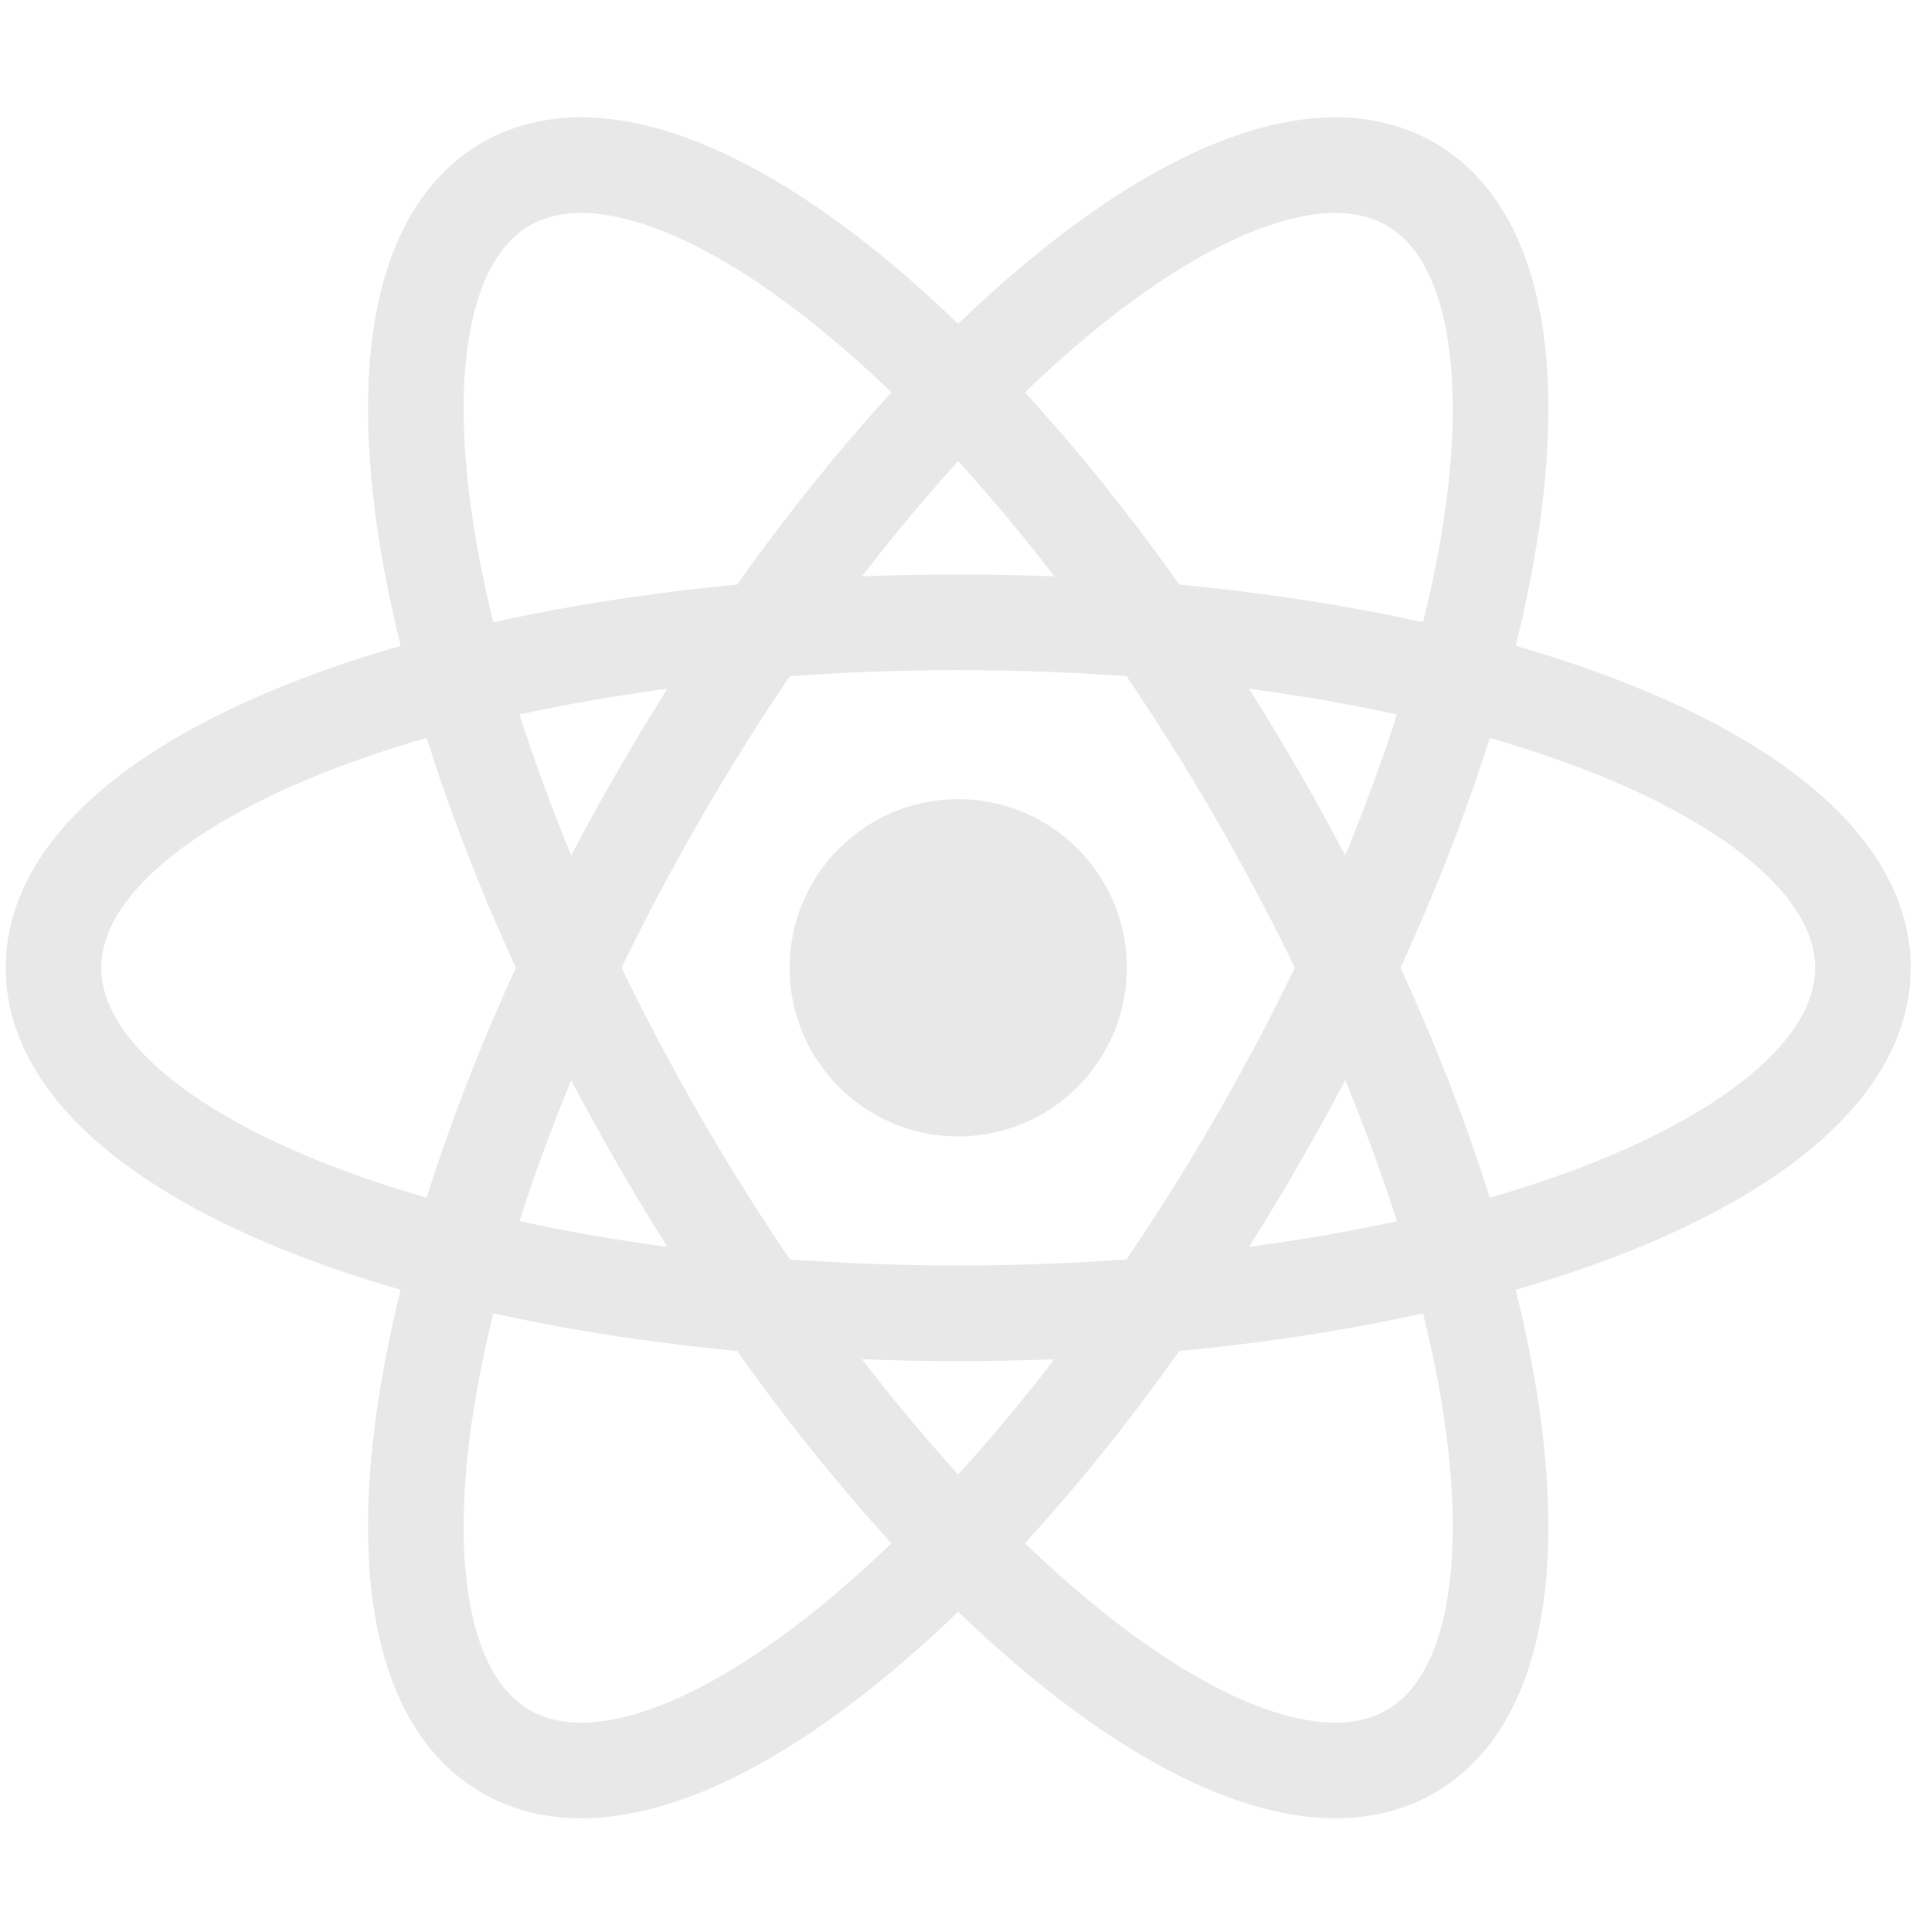
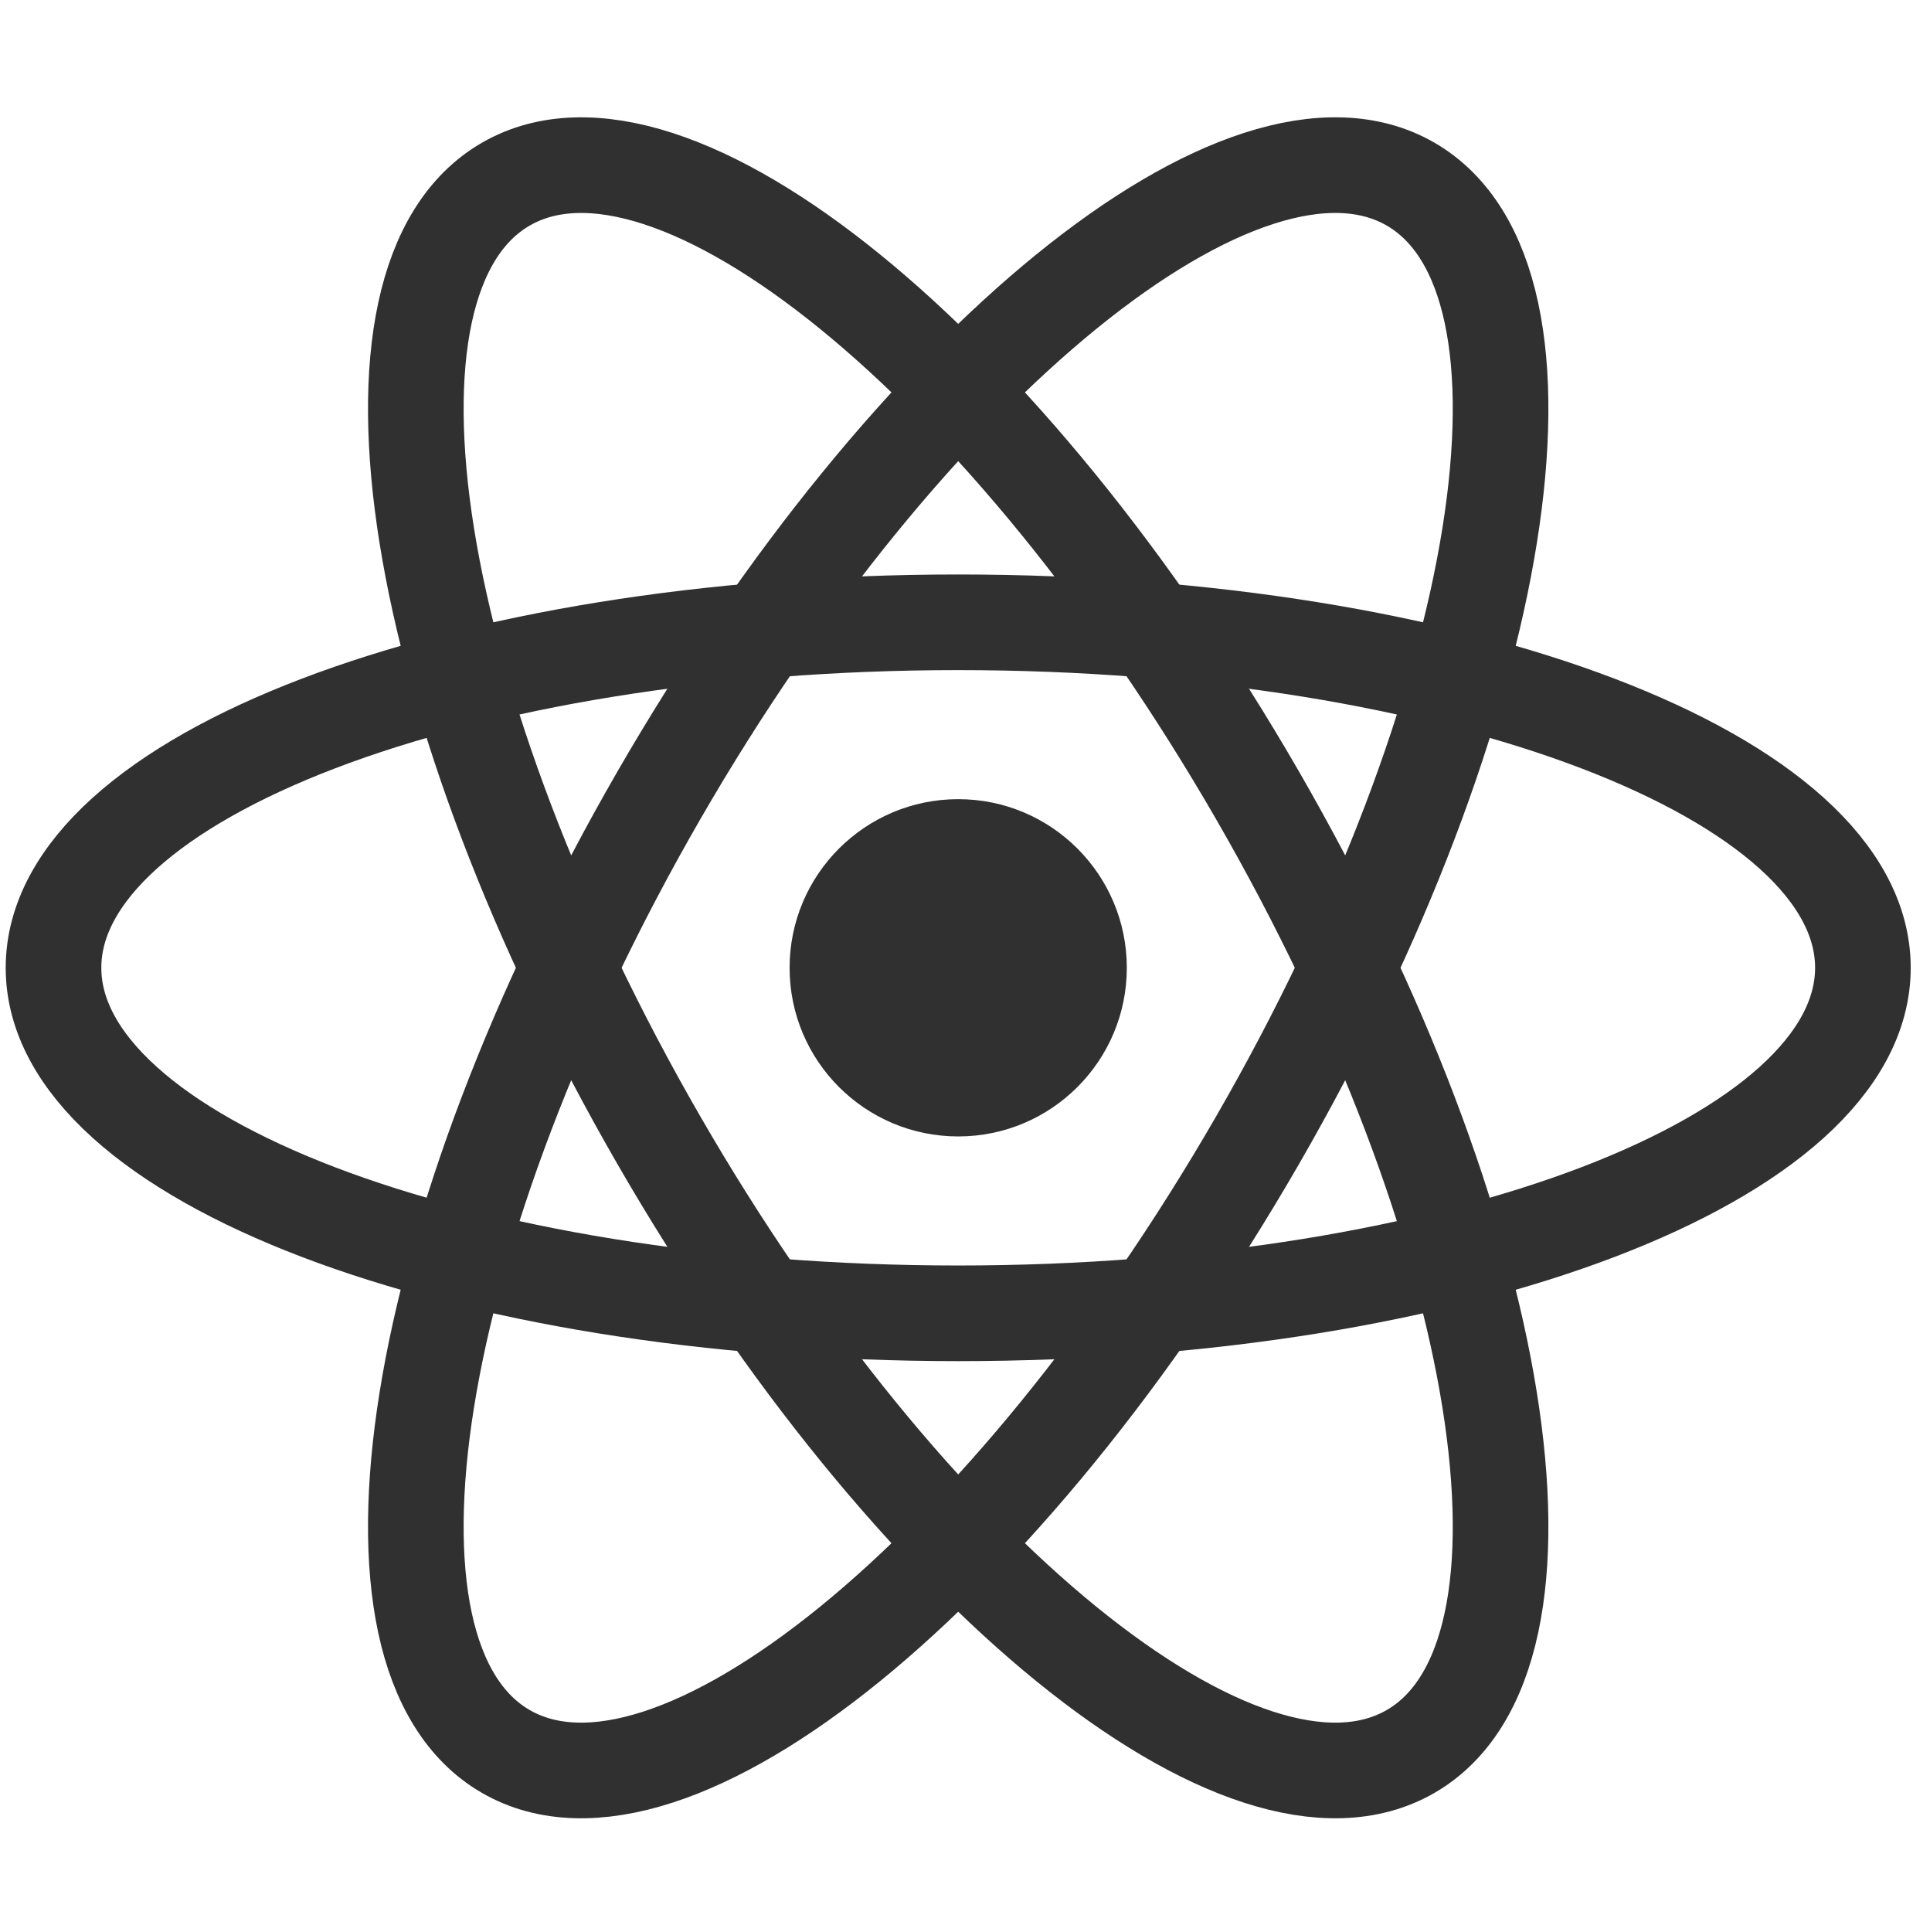
<svg xmlns="http://www.w3.org/2000/svg" width="100" height="101" viewBox="0 0 100 101" fill="none">
-   <path d="M50.105 59.41C54.974 59.41 58.921 55.463 58.921 50.594C58.921 45.725 54.974 41.778 50.105 41.778C45.236 41.778 41.288 45.725 41.288 50.594C41.288 55.463 45.236 59.41 50.105 59.41Z" fill="#E8E8E8" />
-   <path d="M50.105 68.657C76.231 68.657 97.411 60.57 97.411 50.594C97.411 40.619 76.231 32.532 50.105 32.532C23.978 32.532 2.798 40.619 2.798 50.594C2.798 60.57 23.978 68.657 50.105 68.657Z" stroke="#E8E8E8" stroke-width="5" />
-   <path d="M34.462 59.626C47.525 82.252 65.119 96.551 73.758 91.563C82.397 86.575 78.81 64.189 65.747 41.563C52.684 18.937 35.09 4.638 26.451 9.626C17.812 14.613 21.398 36.999 34.462 59.626Z" stroke="#E8E8E8" stroke-width="5" />
-   <path d="M34.462 41.563C21.398 64.189 17.812 86.575 26.451 91.563C35.09 96.551 52.684 82.252 65.747 59.626C78.81 36.999 82.397 14.613 73.758 9.625C65.119 4.638 47.525 18.936 34.462 41.563Z" stroke="#E8E8E8" stroke-width="5" />
+   <path d="M50.105 59.41C54.974 59.41 58.921 55.463 58.921 50.594C58.921 45.725 54.974 41.778 50.105 41.778C45.236 41.778 41.288 45.725 41.288 50.594C41.288 55.463 45.236 59.41 50.105 59.41Z" fill="#303030" />
+   <path d="M50.105 68.657C76.231 68.657 97.411 60.57 97.411 50.594C97.411 40.619 76.231 32.532 50.105 32.532C23.978 32.532 2.798 40.619 2.798 50.594C2.798 60.57 23.978 68.657 50.105 68.657Z" stroke="#303030" stroke-width="5" />
+   <path d="M34.462 59.626C47.525 82.252 65.119 96.551 73.758 91.563C82.397 86.575 78.81 64.189 65.747 41.563C52.684 18.937 35.09 4.638 26.451 9.626C17.812 14.613 21.398 36.999 34.462 59.626Z" stroke="#303030" stroke-width="5" />
+   <path d="M34.462 41.563C21.398 64.189 17.812 86.575 26.451 91.563C35.09 96.551 52.684 82.252 65.747 59.626C78.81 36.999 82.397 14.613 73.758 9.625C65.119 4.638 47.525 18.936 34.462 41.563Z" stroke="#303030" stroke-width="5" />
</svg>
